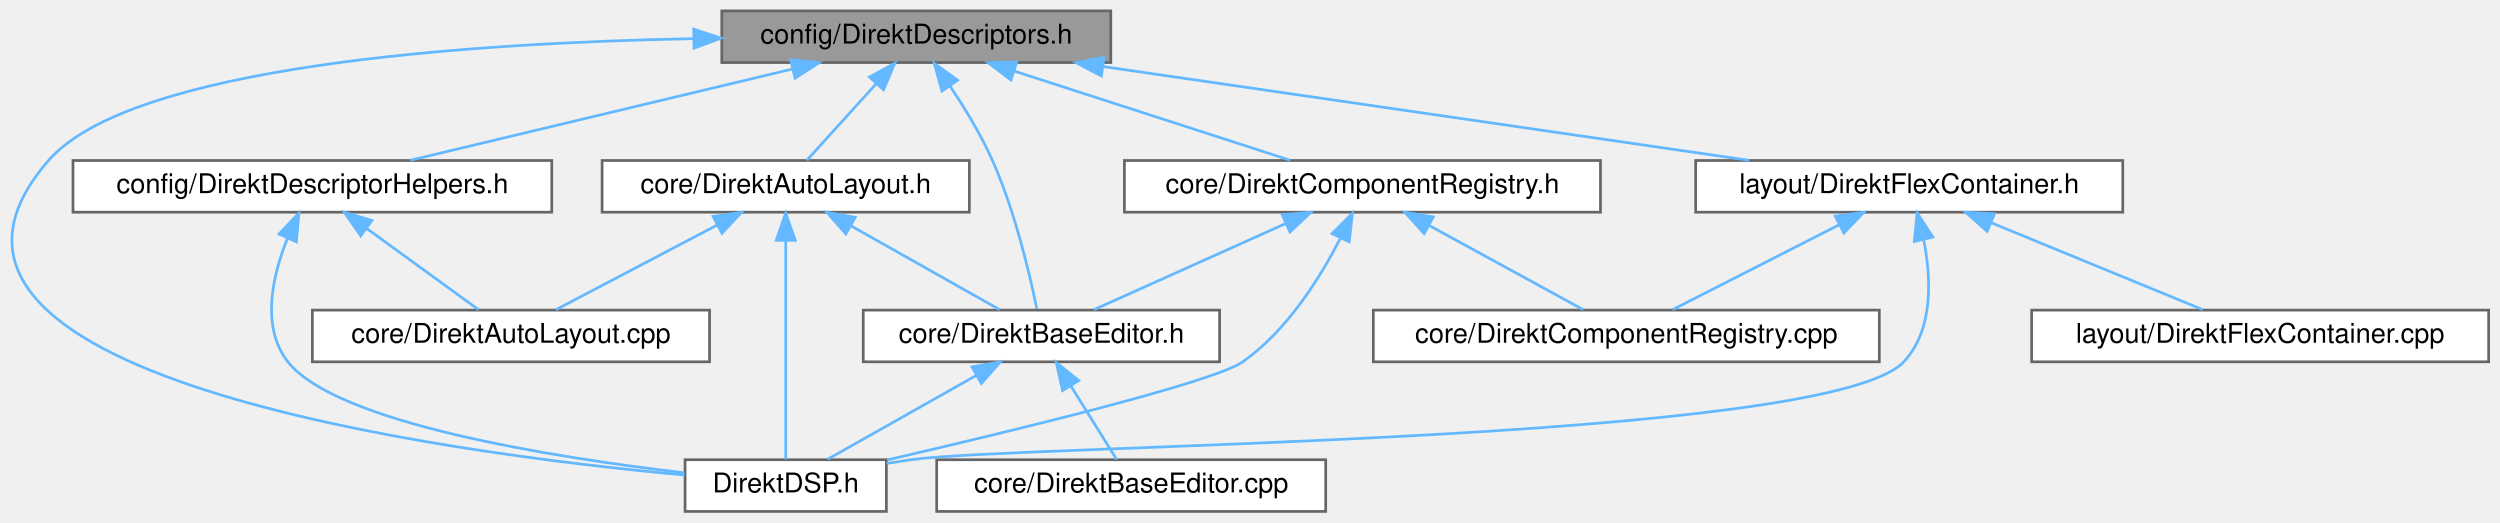
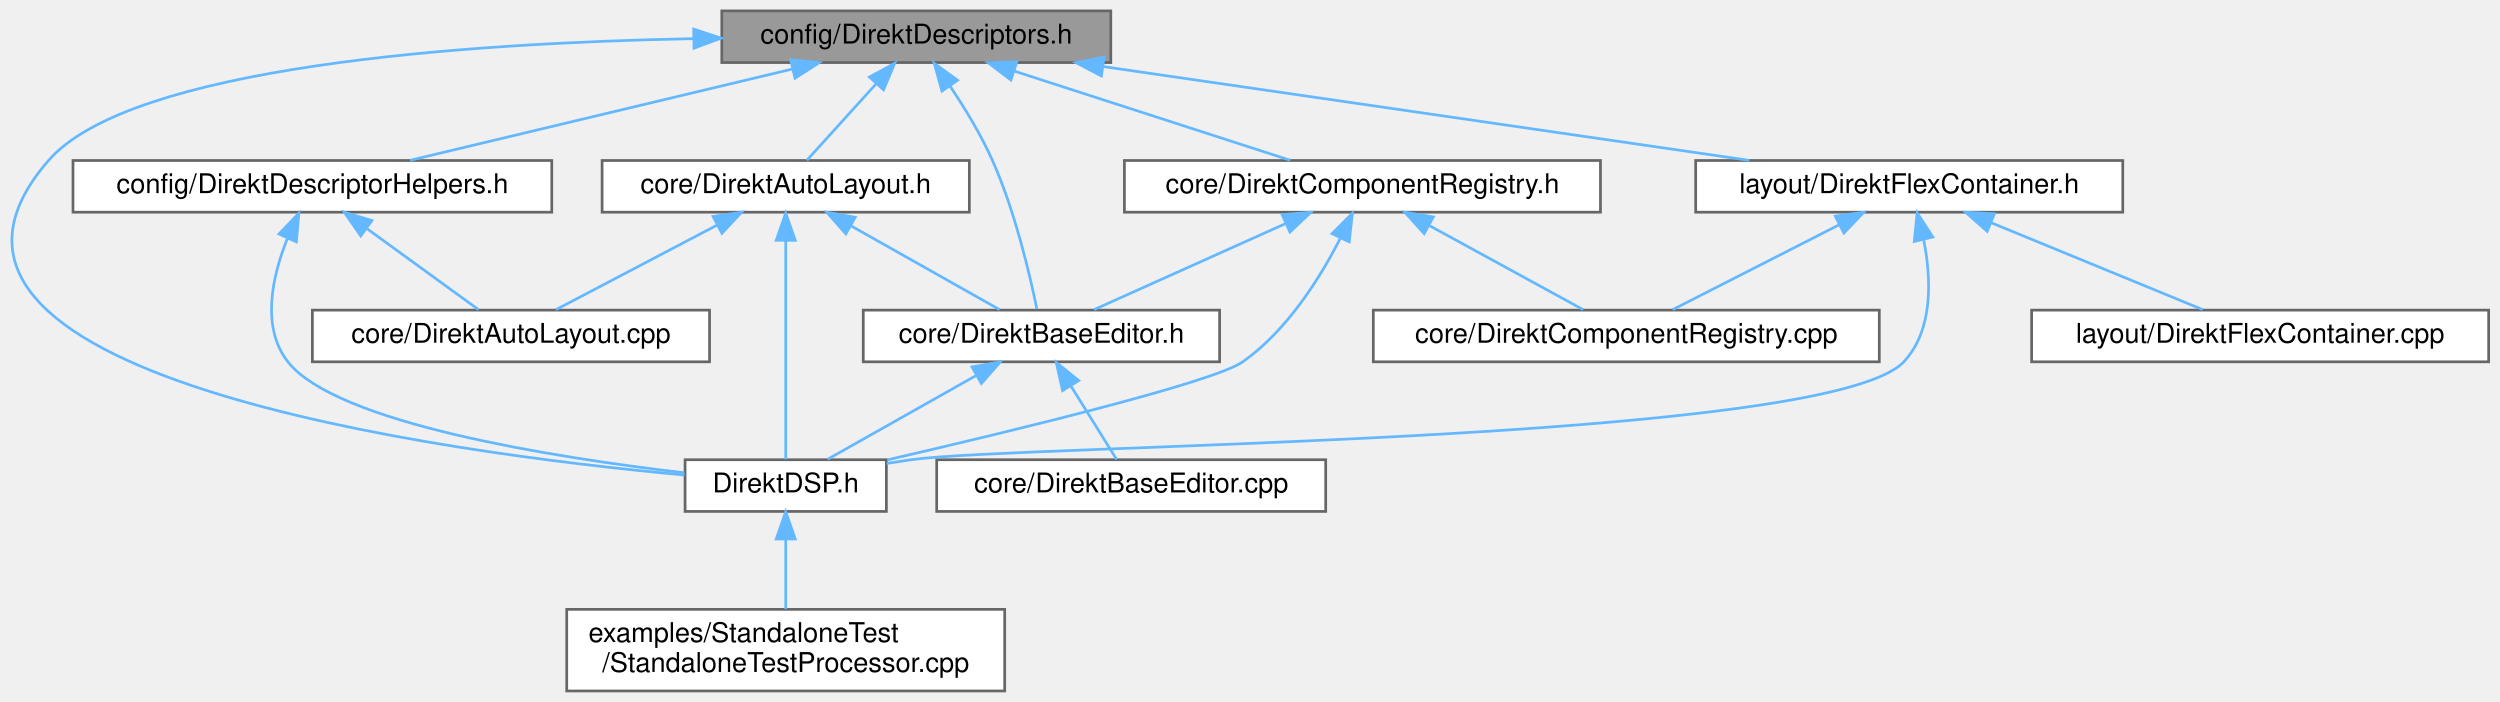
- <svg xmlns="http://www.w3.org/2000/svg" xmlns:xlink="http://www.w3.org/1999/xlink" width="919pt" height="192pt" viewBox="0.00 0.00 918.66 192.00">
-   <g id="graph0" class="graph" transform="scale(1 1) rotate(0) translate(4 188)">
+ <svg xmlns="http://www.w3.org/2000/svg" xmlns:xlink="http://www.w3.org/1999/xlink" width="919pt" height="258pt" viewBox="0.00 0.00 918.66 258.00">
+   <g id="graph0" class="graph" transform="scale(1 1) rotate(0) translate(4 254)">
    <g id="Node000001" class="node">
      <g id="a_Node000001">
        <a xlink:title=" ">
-           <polygon fill="#999999" stroke="#666666" points="404.16,-184 261.16,-184 261.16,-165 404.16,-165 404.16,-184" />
-           <text text-anchor="middle" x="332.66" y="-172" font-family="Helvetica,sans-Serif" font-size="10.00">config/DirektDescriptors.h</text>
+           <polygon fill="#999999" stroke="#666666" points="404.16,-250 261.16,-250 261.16,-231 404.16,-231 404.16,-250" />
+           <text text-anchor="middle" x="332.66" y="-238" font-family="Helvetica,sans-Serif" font-size="10.00">config/DirektDescriptors.h</text>
        </a>
      </g>
    </g>
    <g id="Node000002" class="node">
      <g id="a_Node000002">
        <a xlink:href="DirektDSP_8h.html" target="_top" xlink:title=" ">
-           <polygon fill="white" stroke="#666666" points="321.66,-19 247.66,-19 247.66,0 321.66,0 321.66,-19" />
-           <text text-anchor="middle" x="284.66" y="-7" font-family="Helvetica,sans-Serif" font-size="10.00">DirektDSP.h</text>
+           <polygon fill="white" stroke="#666666" points="321.66,-85 247.66,-85 247.66,-66 321.66,-66 321.66,-85" />
+           <text text-anchor="middle" x="284.66" y="-73" font-family="Helvetica,sans-Serif" font-size="10.00">DirektDSP.h</text>
        </a>
      </g>
    </g>
    <g id="edge1_Node000001_Node000002" class="edge">
      <g id="a_edge1_Node000001_Node000002">
        <a xlink:title=" ">
-           <path fill="none" stroke="#63b8ff" d="M250.83,-173.8C166.7,-172.16 43.82,-163.66 13.66,-129 -55.18,-49.88 158.34,-21.58 247.48,-13.37" />
-           <polygon fill="#63b8ff" stroke="#63b8ff" points="250.84,-177.3 260.89,-173.97 250.95,-170.3 250.84,-177.3" />
+           <path fill="none" stroke="#63b8ff" d="M250.83,-239.8C166.7,-238.16 43.82,-229.66 13.66,-195 -55.18,-115.88 158.34,-87.58 247.48,-79.37" />
+           <polygon fill="#63b8ff" stroke="#63b8ff" points="250.84,-243.3 260.89,-239.97 250.95,-236.3 250.84,-243.3" />
+         </a>
+       </g>
+     </g>
+     <g id="Node000004" class="node">
+       <g id="a_Node000004">
+         <a xlink:href="DirektDescriptorHelpers_8h.html" target="_top" xlink:title=" ">
+           <polygon fill="white" stroke="#666666" points="198.66,-195 22.66,-195 22.66,-176 198.66,-176 198.66,-195" />
+           <text text-anchor="middle" x="110.66" y="-183" font-family="Helvetica,sans-Serif" font-size="10.00">config/DirektDescriptorHelpers.h</text>
+         </a>
+       </g>
+     </g>
+     <g id="edge3_Node000001_Node000004" class="edge">
+       <g id="a_edge3_Node000001_Node000004">
+         <a xlink:title=" ">
+           <path fill="none" stroke="#63b8ff" d="M287.12,-228.63C245.54,-218.7 184.88,-204.22 146.61,-195.08" />
+           <polygon fill="#63b8ff" stroke="#63b8ff" points="286.46,-232.07 297,-230.98 288.08,-225.26 286.46,-232.07" />
+         </a>
+       </g>
+     </g>
+     <g id="Node000006" class="node">
+       <g id="a_Node000006">
+         <a xlink:href="DirektAutoLayout_8h.html" target="_top" xlink:title=" ">
+           <polygon fill="white" stroke="#666666" points="352.16,-195 217.16,-195 217.16,-176 352.16,-176 352.16,-195" />
+           <text text-anchor="middle" x="284.66" y="-183" font-family="Helvetica,sans-Serif" font-size="10.00">core/DirektAutoLayout.h</text>
+         </a>
+       </g>
+     </g>
+     <g id="edge6_Node000001_Node000006" class="edge">
+       <g id="a_edge6_Node000001_Node000006">
+         <a xlink:title=" ">
+           <path fill="none" stroke="#63b8ff" d="M317.94,-223.24C309.52,-213.95 299.32,-202.68 292.44,-195.09" />
+           <polygon fill="#63b8ff" stroke="#63b8ff" points="315.43,-225.69 324.74,-230.75 320.62,-220.99 315.43,-225.69" />
+         </a>
+       </g>
+     </g>
+     <g id="Node000007" class="node">
+       <g id="a_Node000007">
+         <a xlink:href="DirektBaseEditor_8h.html" target="_top" xlink:title=" ">
+           <polygon fill="white" stroke="#666666" points="444.16,-140 313.16,-140 313.16,-121 444.16,-121 444.16,-140" />
+           <text text-anchor="middle" x="378.66" y="-128" font-family="Helvetica,sans-Serif" font-size="10.00">core/DirektBaseEditor.h</text>
+         </a>
+       </g>
+     </g>
+     <g id="edge12_Node000001_Node000007" class="edge">
+       <g id="a_edge12_Node000001_Node000007">
+         <a xlink:title=" ">
+           <path fill="none" stroke="#63b8ff" d="M345.11,-222.3C350.46,-214.29 356.45,-204.47 360.66,-195 368.96,-176.37 374.42,-152.95 376.98,-140.4" />
+           <polygon fill="#63b8ff" stroke="#63b8ff" points="342.09,-220.51 339.25,-230.72 347.83,-224.51 342.09,-220.51" />
+         </a>
+       </g>
+     </g>
+     <g id="Node000009" class="node">
+       <g id="a_Node000009">
+         <a xlink:href="DirektComponentRegistry_8h.html" target="_top" xlink:title=" ">
+           <polygon fill="white" stroke="#666666" points="584.16,-195 409.16,-195 409.16,-176 584.16,-176 584.16,-195" />
+           <text text-anchor="middle" x="496.66" y="-183" font-family="Helvetica,sans-Serif" font-size="10.00">core/DirektComponentRegistry.h</text>
+         </a>
+       </g>
+     </g>
+     <g id="edge13_Node000001_Node000009" class="edge">
+       <g id="a_edge13_Node000001_Node000009">
+         <a xlink:title=" ">
+           <path fill="none" stroke="#63b8ff" d="M368.87,-227.8C399.48,-217.91 442.62,-203.97 470.11,-195.08" />
+           <polygon fill="#63b8ff" stroke="#63b8ff" points="367.45,-224.58 359.01,-230.98 369.61,-231.24 367.45,-224.58" />
+         </a>
+       </g>
+     </g>
+     <g id="Node000011" class="node">
+       <g id="a_Node000011">
+         <a xlink:href="DirektFlexContainer_8h.html" target="_top" xlink:title=" ">
+           <polygon fill="white" stroke="#666666" points="776.16,-195 619.16,-195 619.16,-176 776.16,-176 776.16,-195" />
+           <text text-anchor="middle" x="697.66" y="-183" font-family="Helvetica,sans-Serif" font-size="10.00">layout/DirektFlexContainer.h</text>
+         </a>
+       </g>
+     </g>
+     <g id="edge17_Node000001_Node000011" class="edge">
+       <g id="a_edge17_Node000001_Node000011">
+         <a xlink:title=" ">
+           <path fill="none" stroke="#63b8ff" d="M401.57,-229.49C470.1,-219.54 574.11,-204.44 638.86,-195.04" />
+           <polygon fill="#63b8ff" stroke="#63b8ff" points="400.7,-226.08 391.31,-230.98 401.71,-233.01 400.7,-226.08" />
        </a>
      </g>
    </g>
    <g id="Node000003" class="node">
      <g id="a_Node000003">
-         <a xlink:href="DirektDescriptorHelpers_8h.html" target="_top" xlink:title=" ">
-           <polygon fill="white" stroke="#666666" points="198.66,-129 22.66,-129 22.66,-110 198.66,-110 198.66,-129" />
-           <text text-anchor="middle" x="110.66" y="-117" font-family="Helvetica,sans-Serif" font-size="10.00">config/DirektDescriptorHelpers.h</text>
-         </a>
-       </g>
-     </g>
-     <g id="edge2_Node000001_Node000003" class="edge">
-       <g id="a_edge2_Node000001_Node000003">
-         <a xlink:title=" ">
-           <path fill="none" stroke="#63b8ff" d="M287.12,-162.63C245.54,-152.7 184.88,-138.22 146.61,-129.08" />
-           <polygon fill="#63b8ff" stroke="#63b8ff" points="286.46,-166.07 297,-164.98 288.08,-159.26 286.46,-166.07" />
+         <a xlink:href="StandaloneTestProcessor_8cpp.html" target="_top" xlink:title=" ">
+           <polygon fill="white" stroke="#666666" points="365.16,-30 204.16,-30 204.16,0 365.16,0 365.16,-30" />
+           <text text-anchor="start" x="212.16" y="-18" font-family="Helvetica,sans-Serif" font-size="10.00">examples/StandaloneTest</text>
+           <text text-anchor="middle" x="284.66" y="-7" font-family="Helvetica,sans-Serif" font-size="10.00">/StandaloneTestProcessor.cpp</text>
+         </a>
+       </g>
+     </g>
+     <g id="edge2_Node000002_Node000003" class="edge">
+       <g id="a_edge2_Node000002_Node000003">
+         <a xlink:title=" ">
+           <path fill="none" stroke="#63b8ff" d="M284.66,-55.65C284.66,-47.36 284.66,-37.78 284.66,-30.11" />
+           <polygon fill="#63b8ff" stroke="#63b8ff" points="281.17,-55.87 284.66,-65.87 288.17,-55.87 281.17,-55.87" />
+         </a>
+       </g>
+     </g>
+     <g id="edge4_Node000004_Node000002" class="edge">
+       <g id="a_edge4_Node000004_Node000002">
+         <a xlink:title=" ">
+           <path fill="none" stroke="#63b8ff" d="M101.43,-166.21C95.9,-152.39 91.69,-133.7 101.66,-121 119.45,-98.38 199.27,-85.83 247.43,-80.19" />
+           <polygon fill="#63b8ff" stroke="#63b8ff" points="98.39,-167.98 105.7,-175.64 104.77,-165.09 98.39,-167.98" />
        </a>
      </g>
    </g>
    <g id="Node000005" class="node">
      <g id="a_Node000005">
-         <a xlink:href="DirektAutoLayout_8h.html" target="_top" xlink:title=" ">
-           <polygon fill="white" stroke="#666666" points="352.16,-129 217.16,-129 217.16,-110 352.16,-110 352.16,-129" />
-           <text text-anchor="middle" x="284.66" y="-117" font-family="Helvetica,sans-Serif" font-size="10.00">core/DirektAutoLayout.h</text>
-         </a>
-       </g>
-     </g>
-     <g id="edge5_Node000001_Node000005" class="edge">
-       <g id="a_edge5_Node000001_Node000005">
-         <a xlink:title=" ">
-           <path fill="none" stroke="#63b8ff" d="M317.94,-157.24C309.52,-147.95 299.32,-136.68 292.44,-129.09" />
-           <polygon fill="#63b8ff" stroke="#63b8ff" points="315.43,-159.69 324.74,-164.75 320.62,-154.99 315.43,-159.69" />
-         </a>
-       </g>
-     </g>
-     <g id="Node000006" class="node">
-       <g id="a_Node000006">
-         <a xlink:href="DirektBaseEditor_8h.html" target="_top" xlink:title=" ">
-           <polygon fill="white" stroke="#666666" points="444.16,-74 313.16,-74 313.16,-55 444.16,-55 444.16,-74" />
-           <text text-anchor="middle" x="378.66" y="-62" font-family="Helvetica,sans-Serif" font-size="10.00">core/DirektBaseEditor.h</text>
-         </a>
-       </g>
-     </g>
-     <g id="edge11_Node000001_Node000006" class="edge">
-       <g id="a_edge11_Node000001_Node000006">
-         <a xlink:title=" ">
-           <path fill="none" stroke="#63b8ff" d="M345.11,-156.3C350.46,-148.29 356.45,-138.47 360.66,-129 368.96,-110.37 374.42,-86.95 376.98,-74.4" />
-           <polygon fill="#63b8ff" stroke="#63b8ff" points="342.09,-154.51 339.25,-164.72 347.83,-158.51 342.09,-154.51" />
+         <a xlink:href="DirektAutoLayout_8cpp.html" target="_top" xlink:title=" ">
+           <polygon fill="white" stroke="#666666" points="256.66,-140 110.66,-140 110.66,-121 256.66,-121 256.66,-140" />
+           <text text-anchor="middle" x="183.66" y="-128" font-family="Helvetica,sans-Serif" font-size="10.00">core/DirektAutoLayout.cpp</text>
+         </a>
+       </g>
+     </g>
+     <g id="edge5_Node000004_Node000005" class="edge">
+       <g id="a_edge5_Node000004_Node000005">
+         <a xlink:title=" ">
+           <path fill="none" stroke="#63b8ff" d="M130.81,-169.88C143.94,-160.34 160.65,-148.21 171.72,-140.17" />
+           <polygon fill="#63b8ff" stroke="#63b8ff" points="128.43,-167.28 122.39,-175.98 132.54,-172.94 128.43,-167.28" />
+         </a>
+       </g>
+     </g>
+     <g id="edge7_Node000006_Node000002" class="edge">
+       <g id="a_edge7_Node000006_Node000002">
+         <a xlink:title=" ">
+           <path fill="none" stroke="#63b8ff" d="M284.66,-165.48C284.66,-141.84 284.66,-102.5 284.66,-85.16" />
+           <polygon fill="#63b8ff" stroke="#63b8ff" points="281.17,-165.66 284.66,-175.66 288.17,-165.66 281.17,-165.66" />
+         </a>
+       </g>
+     </g>
+     <g id="edge8_Node000006_Node000005" class="edge">
+       <g id="a_edge8_Node000006_Node000005">
+         <a xlink:title=" ">
+           <path fill="none" stroke="#63b8ff" d="M259.38,-171.23C240.86,-161.51 216.25,-148.6 200.19,-140.17" />
+           <polygon fill="#63b8ff" stroke="#63b8ff" points="257.96,-174.44 268.44,-175.98 261.21,-168.24 257.96,-174.44" />
+         </a>
+       </g>
+     </g>
+     <g id="edge9_Node000006_Node000007" class="edge">
+       <g id="a_edge9_Node000006_Node000007">
+         <a xlink:title=" ">
+           <path fill="none" stroke="#63b8ff" d="M308.67,-170.97C325.85,-161.28 348.48,-148.52 363.29,-140.17" />
+           <polygon fill="#63b8ff" stroke="#63b8ff" points="306.76,-168.02 299.77,-175.98 310.2,-174.12 306.76,-168.02" />
+         </a>
+       </g>
+     </g>
+     <g id="edge10_Node000007_Node000002" class="edge">
+       <g id="a_edge10_Node000007_Node000002">
+         <a xlink:title=" ">
+           <path fill="none" stroke="#63b8ff" d="M354.66,-115.97C337.48,-106.28 314.85,-93.52 300.04,-85.17" />
+           <polygon fill="#63b8ff" stroke="#63b8ff" points="353.13,-119.12 363.56,-120.98 356.57,-113.02 353.13,-119.12" />
        </a>
      </g>
    </g>
    <g id="Node000008" class="node">
      <g id="a_Node000008">
-         <a xlink:href="DirektComponentRegistry_8h.html" target="_top" xlink:title=" ">
-           <polygon fill="white" stroke="#666666" points="584.16,-129 409.16,-129 409.16,-110 584.16,-110 584.16,-129" />
-           <text text-anchor="middle" x="496.66" y="-117" font-family="Helvetica,sans-Serif" font-size="10.00">core/DirektComponentRegistry.h</text>
-         </a>
-       </g>
-     </g>
-     <g id="edge12_Node000001_Node000008" class="edge">
-       <g id="a_edge12_Node000001_Node000008">
-         <a xlink:title=" ">
-           <path fill="none" stroke="#63b8ff" d="M368.87,-161.8C399.48,-151.91 442.62,-137.97 470.11,-129.08" />
-           <polygon fill="#63b8ff" stroke="#63b8ff" points="367.45,-158.58 359.01,-164.98 369.61,-165.24 367.45,-158.58" />
+         <a xlink:href="DirektBaseEditor_8cpp.html" target="_top" xlink:title=" ">
+           <polygon fill="white" stroke="#666666" points="483.16,-85 340.16,-85 340.16,-66 483.16,-66 483.16,-85" />
+           <text text-anchor="middle" x="411.66" y="-73" font-family="Helvetica,sans-Serif" font-size="10.00">core/DirektBaseEditor.cpp</text>
+         </a>
+       </g>
+     </g>
+     <g id="edge11_Node000007_Node000008" class="edge">
+       <g id="a_edge11_Node000007_Node000008">
+         <a xlink:title=" ">
+           <path fill="none" stroke="#63b8ff" d="M389.5,-112.1C395.14,-103.04 401.78,-92.37 406.32,-85.09" />
+           <polygon fill="#63b8ff" stroke="#63b8ff" points="386.43,-110.41 384.11,-120.75 392.37,-114.11 386.43,-110.41" />
+         </a>
+       </g>
+     </g>
+     <g id="edge14_Node000009_Node000002" class="edge">
+       <g id="a_edge14_Node000009_Node000002">
+         <a xlink:title=" ">
+           <path fill="none" stroke="#63b8ff" d="M488.46,-166.24C481.09,-151.86 468.92,-132.41 452.66,-121 441.92,-113.46 368.17,-95.61 322.03,-84.95" />
+           <polygon fill="#63b8ff" stroke="#63b8ff" points="485.49,-168.12 492.98,-175.62 491.8,-165.09 485.49,-168.12" />
+         </a>
+       </g>
+     </g>
+     <g id="edge15_Node000009_Node000007" class="edge">
+       <g id="a_edge15_Node000009_Node000007">
+         <a xlink:title=" ">
+           <path fill="none" stroke="#63b8ff" d="M468.31,-171.77C446.55,-161.99 417.08,-148.75 397.97,-140.17" />
+           <polygon fill="#63b8ff" stroke="#63b8ff" points="467.15,-175.08 477.71,-175.98 470.02,-168.69 467.15,-175.08" />
        </a>
      </g>
    </g>
    <g id="Node000010" class="node">
      <g id="a_Node000010">
-         <a xlink:href="DirektFlexContainer_8h.html" target="_top" xlink:title=" ">
-           <polygon fill="white" stroke="#666666" points="776.16,-129 619.16,-129 619.16,-110 776.16,-110 776.16,-129" />
-           <text text-anchor="middle" x="697.66" y="-117" font-family="Helvetica,sans-Serif" font-size="10.00">layout/DirektFlexContainer.h</text>
-         </a>
-       </g>
-     </g>
-     <g id="edge16_Node000001_Node000010" class="edge">
-       <g id="a_edge16_Node000001_Node000010">
-         <a xlink:title=" ">
-           <path fill="none" stroke="#63b8ff" d="M401.57,-163.49C470.1,-153.54 574.11,-138.44 638.86,-129.04" />
-           <polygon fill="#63b8ff" stroke="#63b8ff" points="400.7,-160.08 391.31,-164.98 401.71,-167.01 400.7,-160.08" />
-         </a>
-       </g>
-     </g>
-     <g id="edge3_Node000003_Node000002" class="edge">
-       <g id="a_edge3_Node000003_Node000002">
-         <a xlink:title=" ">
-           <path fill="none" stroke="#63b8ff" d="M101.43,-100.21C95.9,-86.39 91.69,-67.7 101.66,-55 119.45,-32.38 199.27,-19.83 247.43,-14.19" />
-           <polygon fill="#63b8ff" stroke="#63b8ff" points="98.39,-101.98 105.7,-109.64 104.77,-99.09 98.39,-101.98" />
-         </a>
-       </g>
-     </g>
-     <g id="Node000004" class="node">
-       <g id="a_Node000004">
-         <a xlink:href="DirektAutoLayout_8cpp.html" target="_top" xlink:title=" ">
-           <polygon fill="white" stroke="#666666" points="256.66,-74 110.66,-74 110.66,-55 256.66,-55 256.66,-74" />
-           <text text-anchor="middle" x="183.66" y="-62" font-family="Helvetica,sans-Serif" font-size="10.00">core/DirektAutoLayout.cpp</text>
-         </a>
-       </g>
-     </g>
-     <g id="edge4_Node000003_Node000004" class="edge">
-       <g id="a_edge4_Node000003_Node000004">
-         <a xlink:title=" ">
-           <path fill="none" stroke="#63b8ff" d="M130.81,-103.88C143.94,-94.34 160.65,-82.21 171.72,-74.17" />
-           <polygon fill="#63b8ff" stroke="#63b8ff" points="128.43,-101.28 122.39,-109.98 132.54,-106.94 128.43,-101.28" />
-         </a>
-       </g>
-     </g>
-     <g id="edge6_Node000005_Node000002" class="edge">
-       <g id="a_edge6_Node000005_Node000002">
-         <a xlink:title=" ">
-           <path fill="none" stroke="#63b8ff" d="M284.66,-99.48C284.66,-75.84 284.66,-36.5 284.66,-19.16" />
-           <polygon fill="#63b8ff" stroke="#63b8ff" points="281.17,-99.66 284.66,-109.66 288.17,-99.66 281.17,-99.66" />
-         </a>
-       </g>
-     </g>
-     <g id="edge7_Node000005_Node000004" class="edge">
-       <g id="a_edge7_Node000005_Node000004">
-         <a xlink:title=" ">
-           <path fill="none" stroke="#63b8ff" d="M259.38,-105.23C240.86,-95.51 216.25,-82.6 200.19,-74.17" />
-           <polygon fill="#63b8ff" stroke="#63b8ff" points="257.96,-108.44 268.44,-109.98 261.21,-102.24 257.96,-108.44" />
-         </a>
-       </g>
-     </g>
-     <g id="edge8_Node000005_Node000006" class="edge">
-       <g id="a_edge8_Node000005_Node000006">
-         <a xlink:title=" ">
-           <path fill="none" stroke="#63b8ff" d="M308.67,-104.97C325.85,-95.28 348.48,-82.52 363.29,-74.17" />
-           <polygon fill="#63b8ff" stroke="#63b8ff" points="306.76,-102.02 299.77,-109.98 310.2,-108.12 306.76,-102.02" />
-         </a>
-       </g>
-     </g>
-     <g id="edge9_Node000006_Node000002" class="edge">
-       <g id="a_edge9_Node000006_Node000002">
-         <a xlink:title=" ">
-           <path fill="none" stroke="#63b8ff" d="M354.66,-49.97C337.48,-40.28 314.85,-27.52 300.04,-19.17" />
-           <polygon fill="#63b8ff" stroke="#63b8ff" points="353.13,-53.12 363.56,-54.98 356.57,-47.02 353.13,-53.12" />
-         </a>
-       </g>
-     </g>
-     <g id="Node000007" class="node">
-       <g id="a_Node000007">
-         <a xlink:href="DirektBaseEditor_8cpp.html" target="_top" xlink:title=" ">
-           <polygon fill="white" stroke="#666666" points="483.16,-19 340.16,-19 340.16,0 483.16,0 483.16,-19" />
-           <text text-anchor="middle" x="411.66" y="-7" font-family="Helvetica,sans-Serif" font-size="10.00">core/DirektBaseEditor.cpp</text>
-         </a>
-       </g>
-     </g>
-     <g id="edge10_Node000006_Node000007" class="edge">
-       <g id="a_edge10_Node000006_Node000007">
-         <a xlink:title=" ">
-           <path fill="none" stroke="#63b8ff" d="M389.5,-46.1C395.14,-37.04 401.78,-26.37 406.32,-19.09" />
-           <polygon fill="#63b8ff" stroke="#63b8ff" points="386.43,-44.41 384.11,-54.75 392.37,-48.11 386.43,-44.41" />
-         </a>
-       </g>
-     </g>
-     <g id="edge13_Node000008_Node000002" class="edge">
-       <g id="a_edge13_Node000008_Node000002">
-         <a xlink:title=" ">
-           <path fill="none" stroke="#63b8ff" d="M488.46,-100.24C481.09,-85.86 468.92,-66.41 452.66,-55 441.92,-47.46 368.17,-29.61 322.03,-18.95" />
-           <polygon fill="#63b8ff" stroke="#63b8ff" points="485.49,-102.12 492.98,-109.62 491.8,-99.09 485.49,-102.12" />
-         </a>
-       </g>
-     </g>
-     <g id="edge14_Node000008_Node000006" class="edge">
-       <g id="a_edge14_Node000008_Node000006">
-         <a xlink:title=" ">
-           <path fill="none" stroke="#63b8ff" d="M468.31,-105.77C446.55,-95.99 417.08,-82.75 397.97,-74.17" />
-           <polygon fill="#63b8ff" stroke="#63b8ff" points="467.15,-109.08 477.71,-109.98 470.02,-102.69 467.15,-109.08" />
-         </a>
-       </g>
-     </g>
-     <g id="Node000009" class="node">
-       <g id="a_Node000009">
        <a xlink:href="DirektComponentRegistry_8cpp.html" target="_top" xlink:title=" ">
-           <polygon fill="white" stroke="#666666" points="686.66,-74 500.66,-74 500.66,-55 686.66,-55 686.66,-74" />
-           <text text-anchor="middle" x="593.66" y="-62" font-family="Helvetica,sans-Serif" font-size="10.00">core/DirektComponentRegistry.cpp</text>
-         </a>
-       </g>
-     </g>
-     <g id="edge15_Node000008_Node000009" class="edge">
-       <g id="a_edge15_Node000008_Node000009">
-         <a xlink:title=" ">
-           <path fill="none" stroke="#63b8ff" d="M521.44,-104.97C539.17,-95.28 562.51,-82.52 577.8,-74.17" />
-           <polygon fill="#63b8ff" stroke="#63b8ff" points="519.35,-102.12 512.25,-109.98 522.7,-108.26 519.35,-102.12" />
-         </a>
-       </g>
-     </g>
-     <g id="edge17_Node000010_Node000002" class="edge">
-       <g id="a_edge17_Node000010_Node000002">
-         <a xlink:title=" ">
-           <path fill="none" stroke="#63b8ff" d="M703.01,-99.68C705.78,-85.55 706.6,-66.7 695.66,-55 667.83,-25.24 371.02,-24.71 330.66,-19 327.77,-18.59 324.78,-18.13 321.78,-17.64" />
-           <polygon fill="#63b8ff" stroke="#63b8ff" points="699.52,-99.23 700.57,-109.77 706.33,-100.88 699.52,-99.23" />
-         </a>
-       </g>
-     </g>
-     <g id="edge18_Node000010_Node000009" class="edge">
-       <g id="a_edge18_Node000010_Node000009">
-         <a xlink:title=" ">
-           <path fill="none" stroke="#63b8ff" d="M671.9,-105.37C652.79,-95.63 627.29,-82.64 610.68,-74.17" />
-           <polygon fill="#63b8ff" stroke="#63b8ff" points="670.46,-108.56 680.96,-109.98 673.64,-102.33 670.46,-108.56" />
-         </a>
-       </g>
-     </g>
-     <g id="Node000011" class="node">
-       <g id="a_Node000011">
+           <polygon fill="white" stroke="#666666" points="686.66,-140 500.66,-140 500.66,-121 686.66,-121 686.66,-140" />
+           <text text-anchor="middle" x="593.66" y="-128" font-family="Helvetica,sans-Serif" font-size="10.00">core/DirektComponentRegistry.cpp</text>
+         </a>
+       </g>
+     </g>
+     <g id="edge16_Node000009_Node000010" class="edge">
+       <g id="a_edge16_Node000009_Node000010">
+         <a xlink:title=" ">
+           <path fill="none" stroke="#63b8ff" d="M521.44,-170.97C539.17,-161.28 562.51,-148.52 577.8,-140.17" />
+           <polygon fill="#63b8ff" stroke="#63b8ff" points="519.35,-168.12 512.25,-175.98 522.7,-174.26 519.35,-168.12" />
+         </a>
+       </g>
+     </g>
+     <g id="edge18_Node000011_Node000002" class="edge">
+       <g id="a_edge18_Node000011_Node000002">
+         <a xlink:title=" ">
+           <path fill="none" stroke="#63b8ff" d="M703.01,-165.68C705.78,-151.55 706.6,-132.7 695.66,-121 667.83,-91.24 371.02,-90.71 330.66,-85 327.77,-84.59 324.78,-84.13 321.78,-83.64" />
+           <polygon fill="#63b8ff" stroke="#63b8ff" points="699.52,-165.23 700.57,-175.77 706.33,-166.88 699.52,-165.23" />
+         </a>
+       </g>
+     </g>
+     <g id="edge19_Node000011_Node000010" class="edge">
+       <g id="a_edge19_Node000011_Node000010">
+         <a xlink:title=" ">
+           <path fill="none" stroke="#63b8ff" d="M671.9,-171.37C652.79,-161.63 627.29,-148.64 610.68,-140.17" />
+           <polygon fill="#63b8ff" stroke="#63b8ff" points="670.46,-174.56 680.96,-175.98 673.64,-168.33 670.46,-174.56" />
+         </a>
+       </g>
+     </g>
+     <g id="Node000012" class="node">
+       <g id="a_Node000012">
        <a xlink:href="DirektFlexContainer_8cpp.html" target="_top" xlink:title=" ">
-           <polygon fill="white" stroke="#666666" points="910.66,-74 742.66,-74 742.66,-55 910.66,-55 910.66,-74" />
-           <text text-anchor="middle" x="826.66" y="-62" font-family="Helvetica,sans-Serif" font-size="10.00">layout/DirektFlexContainer.cpp</text>
-         </a>
-       </g>
-     </g>
-     <g id="edge19_Node000010_Node000011" class="edge">
-       <g id="a_edge19_Node000010_Node000011">
-         <a xlink:title=" ">
-           <path fill="none" stroke="#63b8ff" d="M727.7,-106.16C751.58,-96.35 784.39,-82.87 805.56,-74.17" />
-           <polygon fill="#63b8ff" stroke="#63b8ff" points="726.31,-102.95 718.39,-109.98 728.97,-109.42 726.31,-102.95" />
+           <polygon fill="white" stroke="#666666" points="910.66,-140 742.66,-140 742.66,-121 910.66,-121 910.66,-140" />
+           <text text-anchor="middle" x="826.66" y="-128" font-family="Helvetica,sans-Serif" font-size="10.00">layout/DirektFlexContainer.cpp</text>
+         </a>
+       </g>
+     </g>
+     <g id="edge20_Node000011_Node000012" class="edge">
+       <g id="a_edge20_Node000011_Node000012">
+         <a xlink:title=" ">
+           <path fill="none" stroke="#63b8ff" d="M727.7,-172.16C751.58,-162.35 784.39,-148.87 805.56,-140.17" />
+           <polygon fill="#63b8ff" stroke="#63b8ff" points="726.31,-168.95 718.39,-175.98 728.97,-175.42 726.31,-168.95" />
        </a>
      </g>
    </g>
  </g>
</svg>
